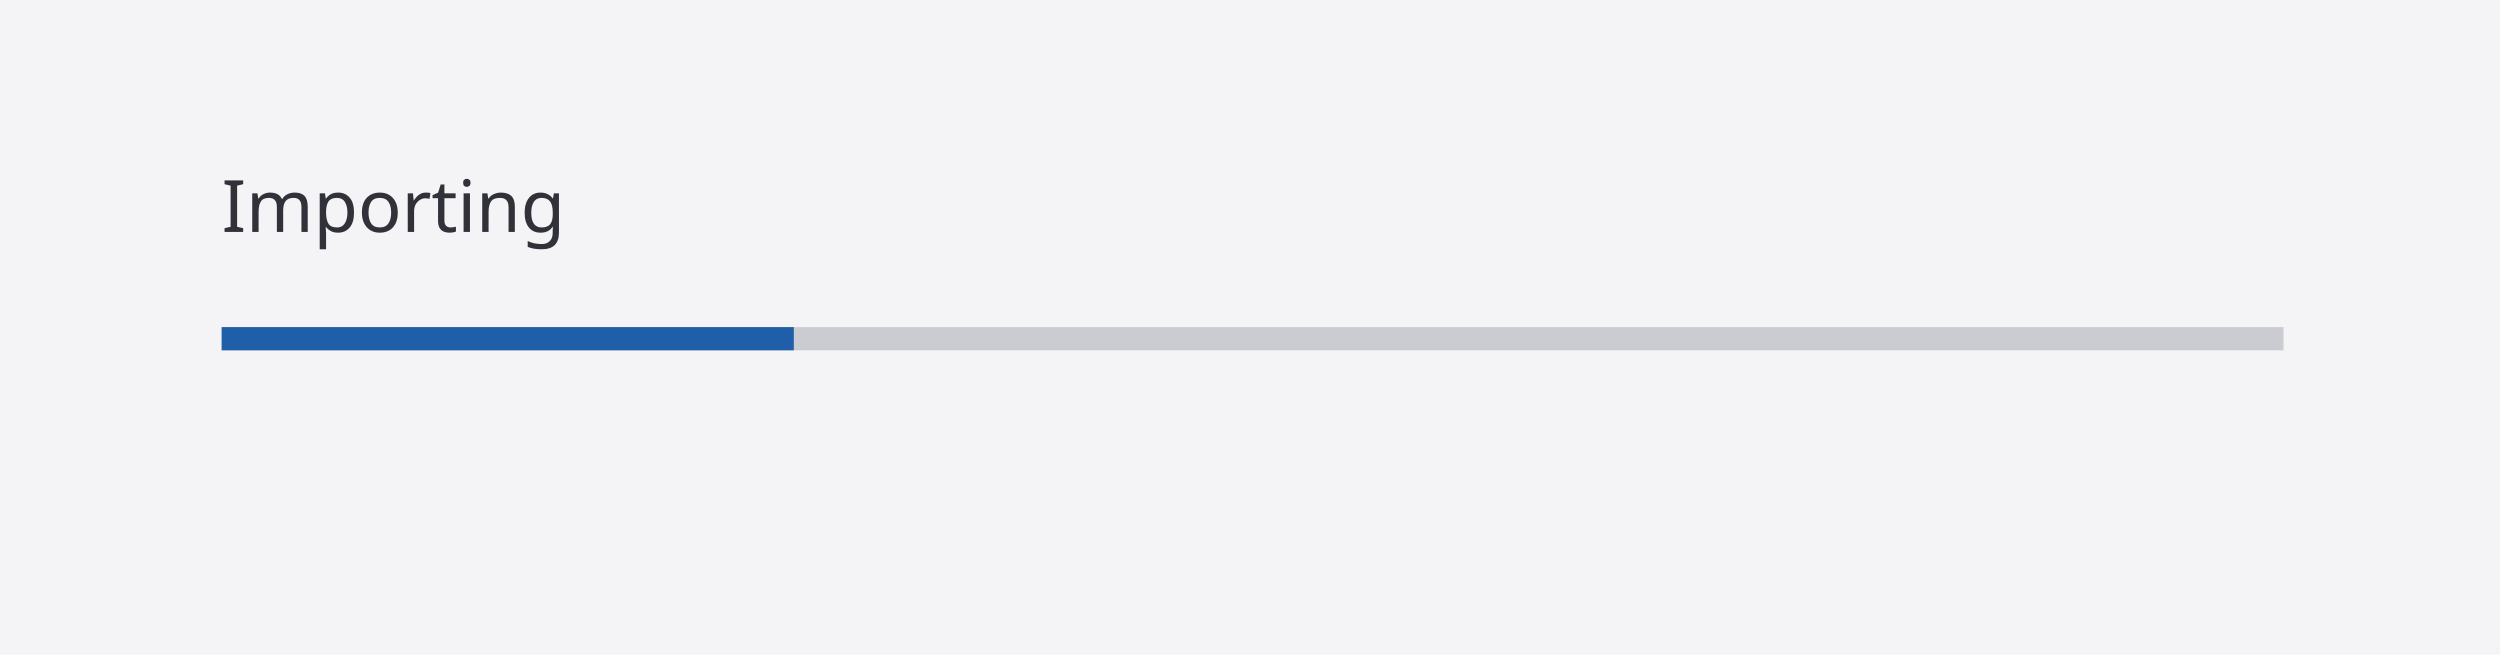
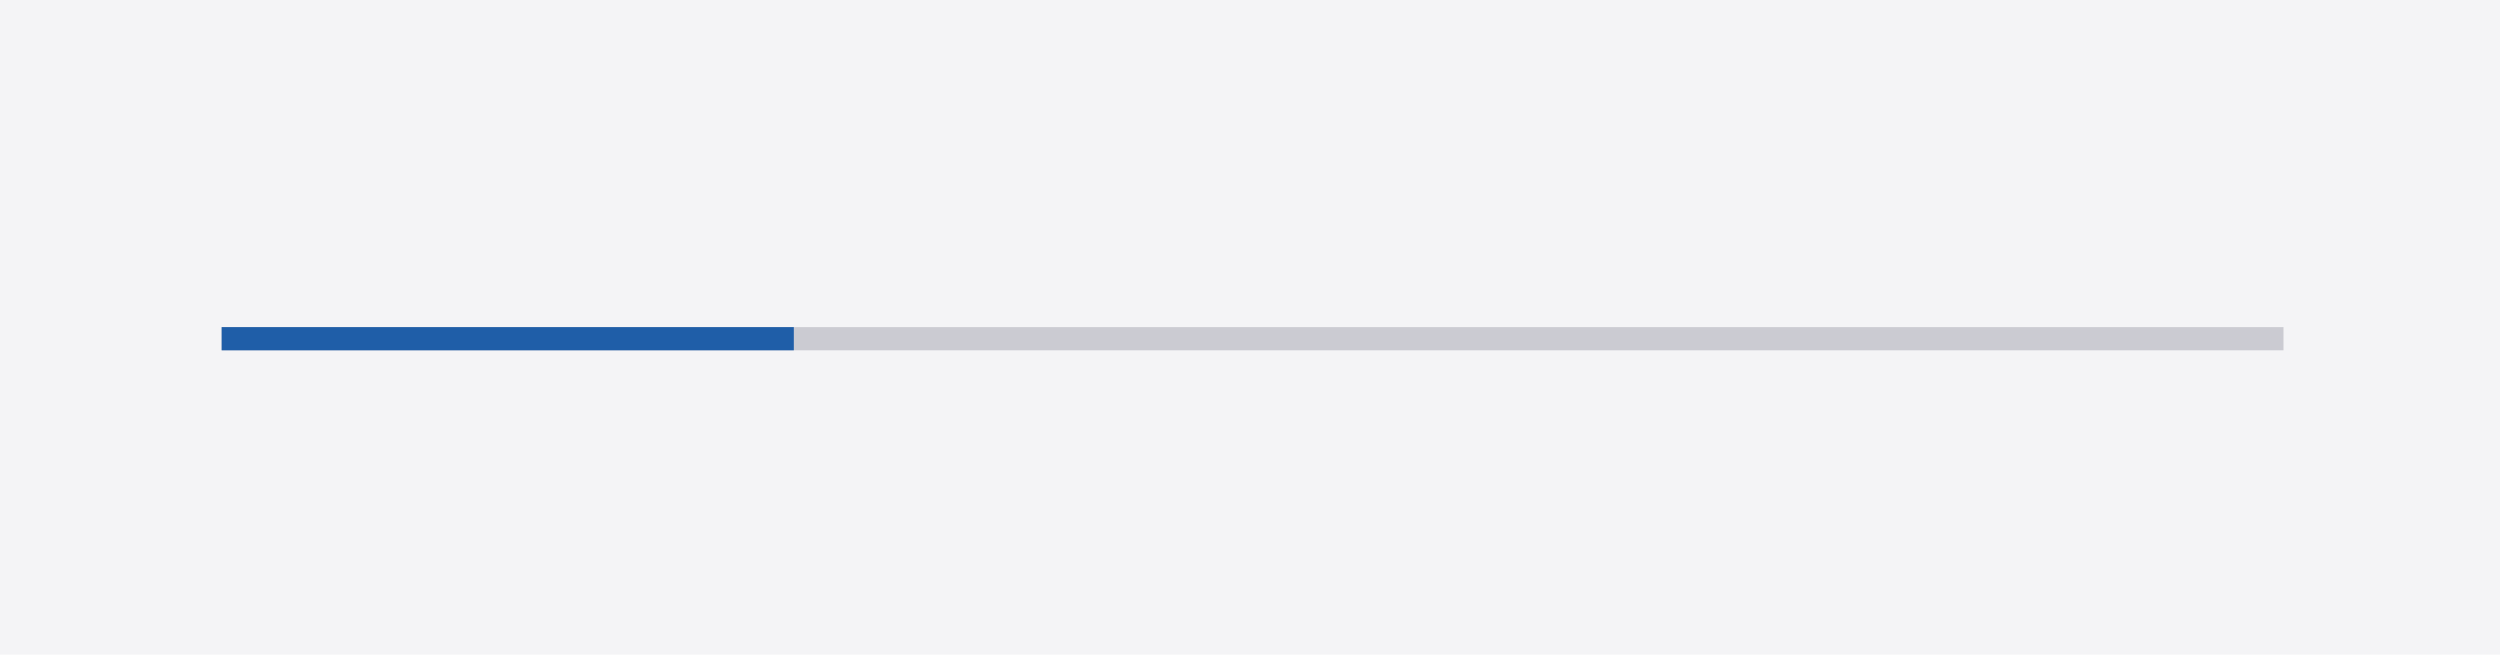
<svg xmlns="http://www.w3.org/2000/svg" width="485" height="127" viewBox="0 0 485 127">
  <defs>
    <clipPath id="clip-progress-bar_label_dont">
      <rect width="485" height="127" />
    </clipPath>
  </defs>
  <g id="progress-bar_label_dont" clip-path="url(#clip-progress-bar_label_dont)">
    <rect width="485" height="127" fill="#f4f4f6" />
-     <g id="Component_4" data-name="Component 4" transform="translate(43 30)">
-       <path id="Path_8073" data-name="Path 8073" d="M0,0H400V4.5H0Z" transform="translate(0 33.46)" fill="#cbcbd2" />
-       <path id="Path_8074" data-name="Path 8074" d="M0,0H111V4.5H0Z" transform="translate(0 33.46)" fill="#1f5ea8" />
-       <g id="Group_7428" data-name="Group 7428" transform="translate(0 -257.24)">
-         <text id="Importing" transform="translate(0 272.24)" fill="#31313a" font-size="14" font-family="SegoeUI, Segoe UI">
-           <tspan x="0" y="0">Importing</tspan>
-         </text>
-       </g>
+     <g id="Component_4" data-name="Component 4" transform="translate(43 63.46)">
+       <path id="Path_8073" data-name="Path 8073" d="M0,0H400V4.5H0Z" fill="#cbcbd2" />
+       <path id="Path_8074" data-name="Path 8074" d="M0,0H111V4.5H0Z" fill="#1f5ea8" />
    </g>
  </g>
</svg>
